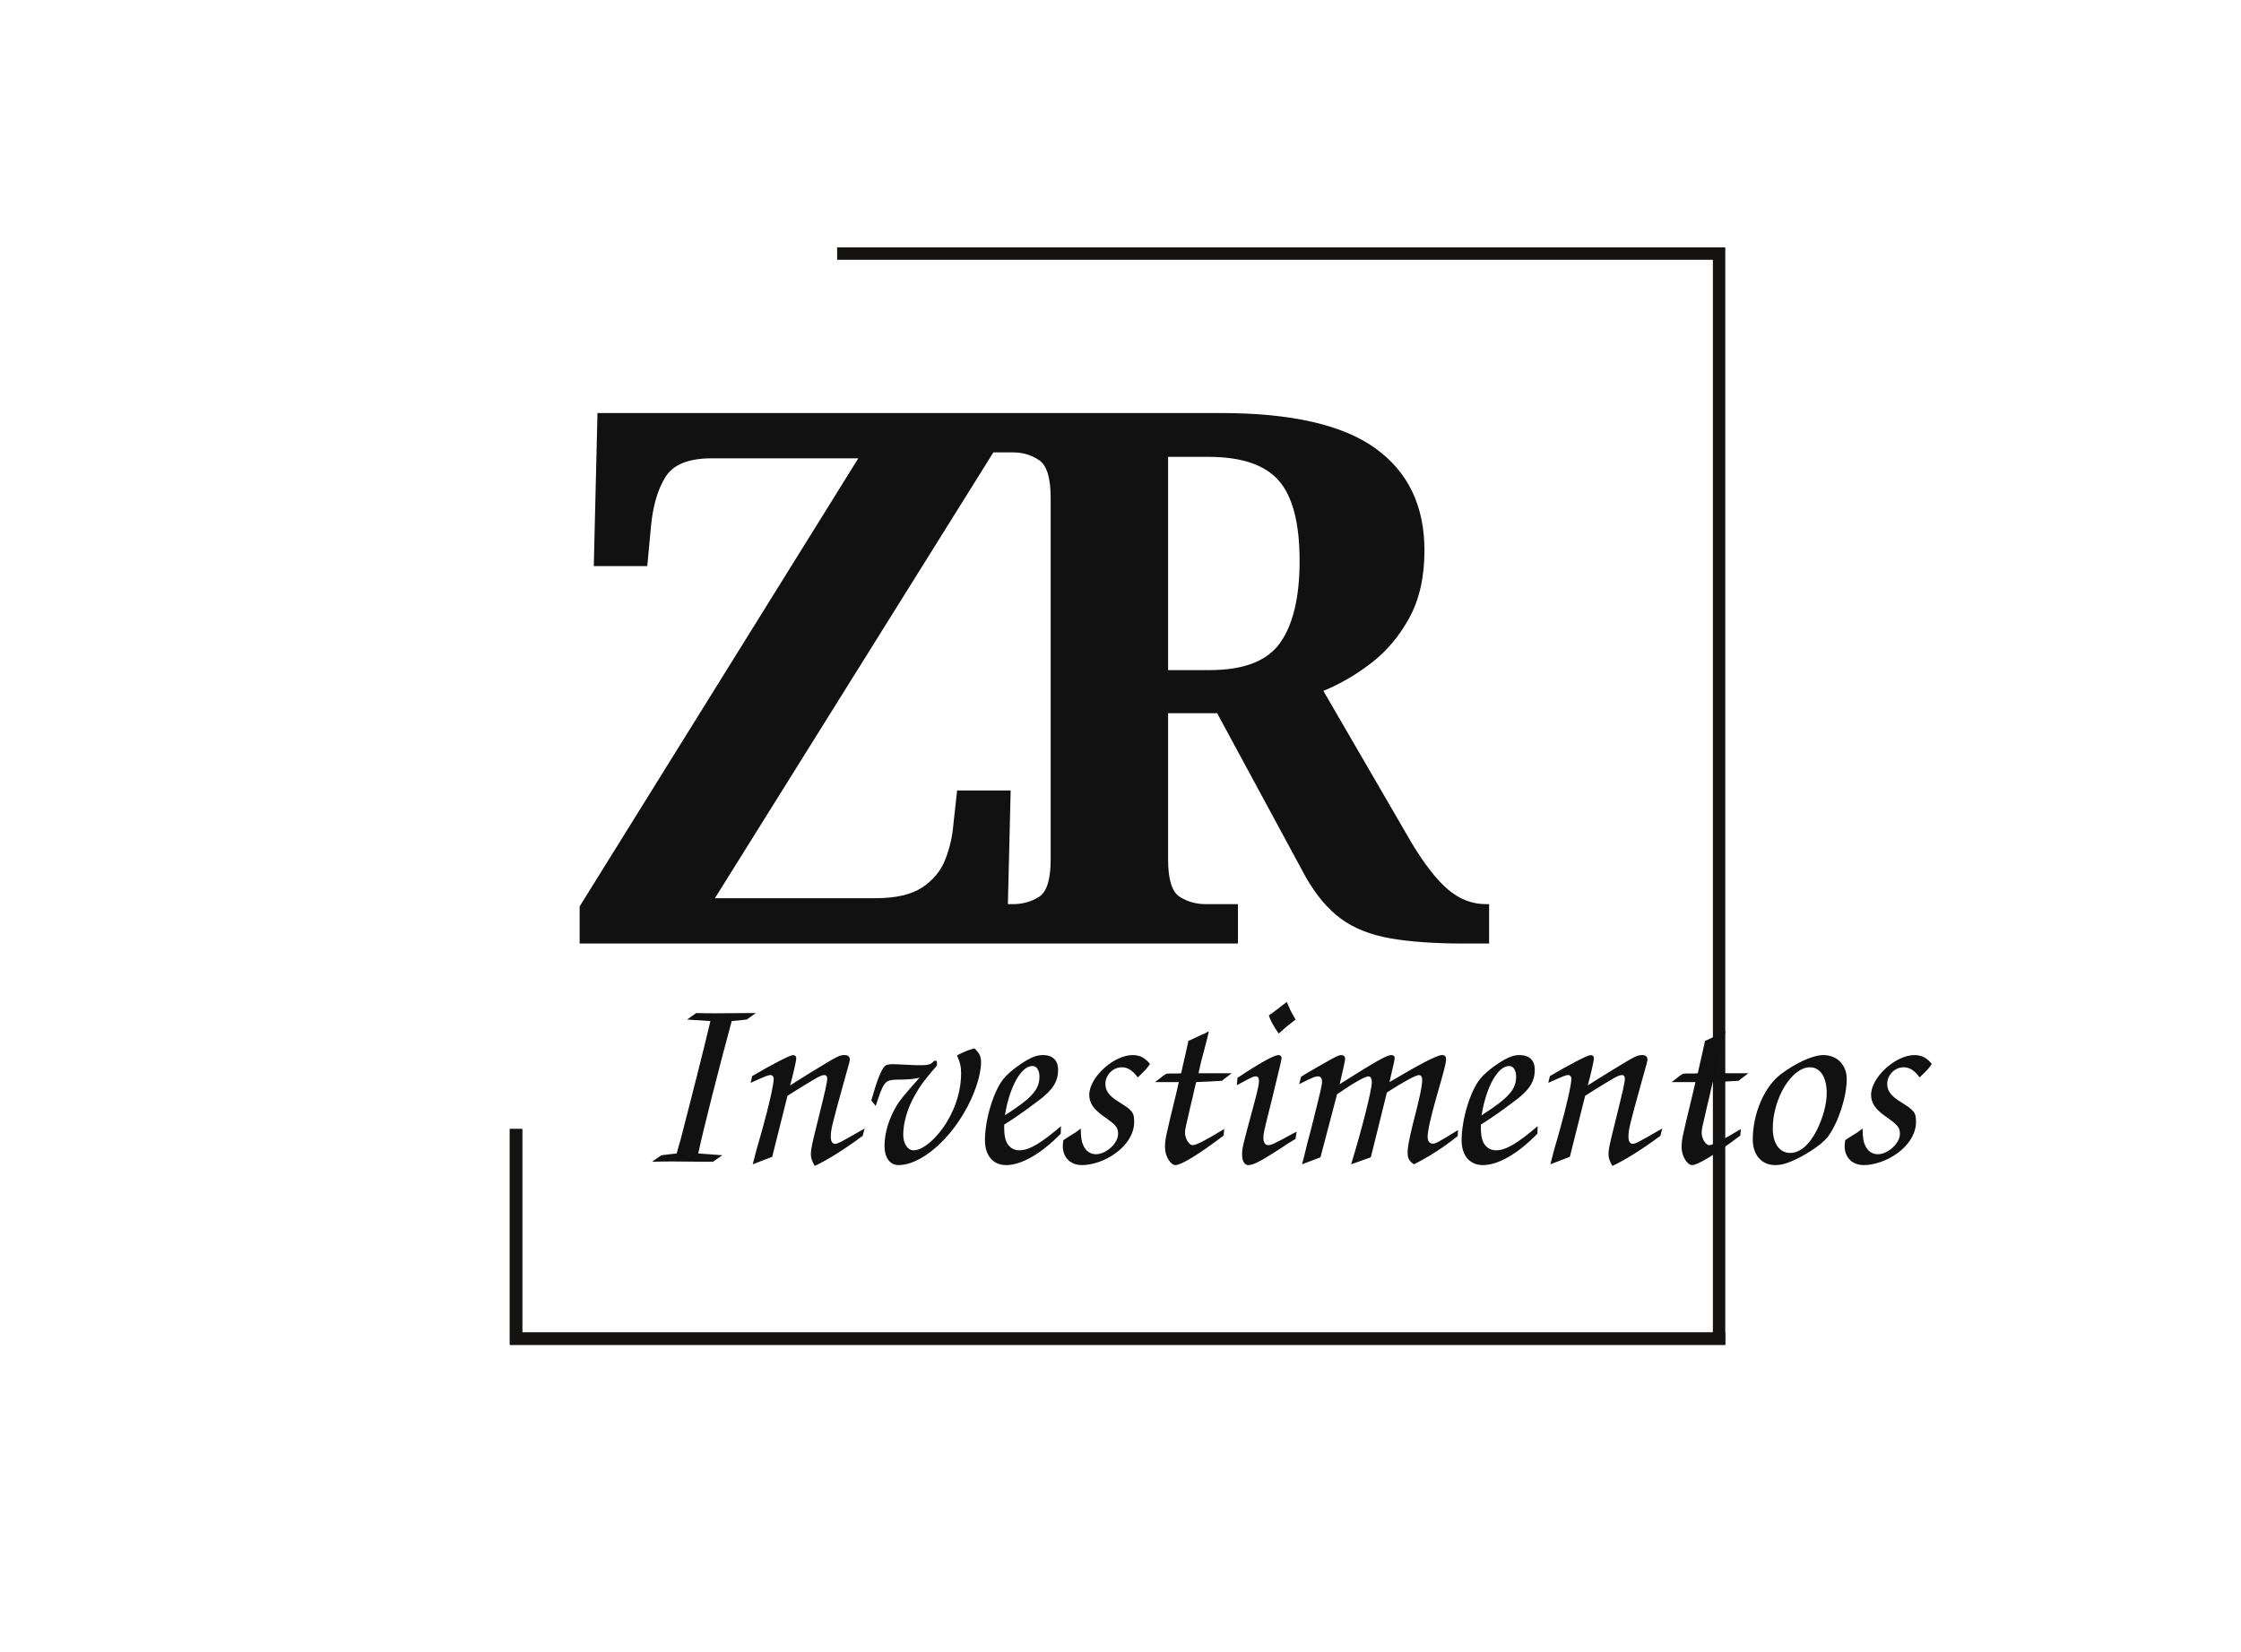
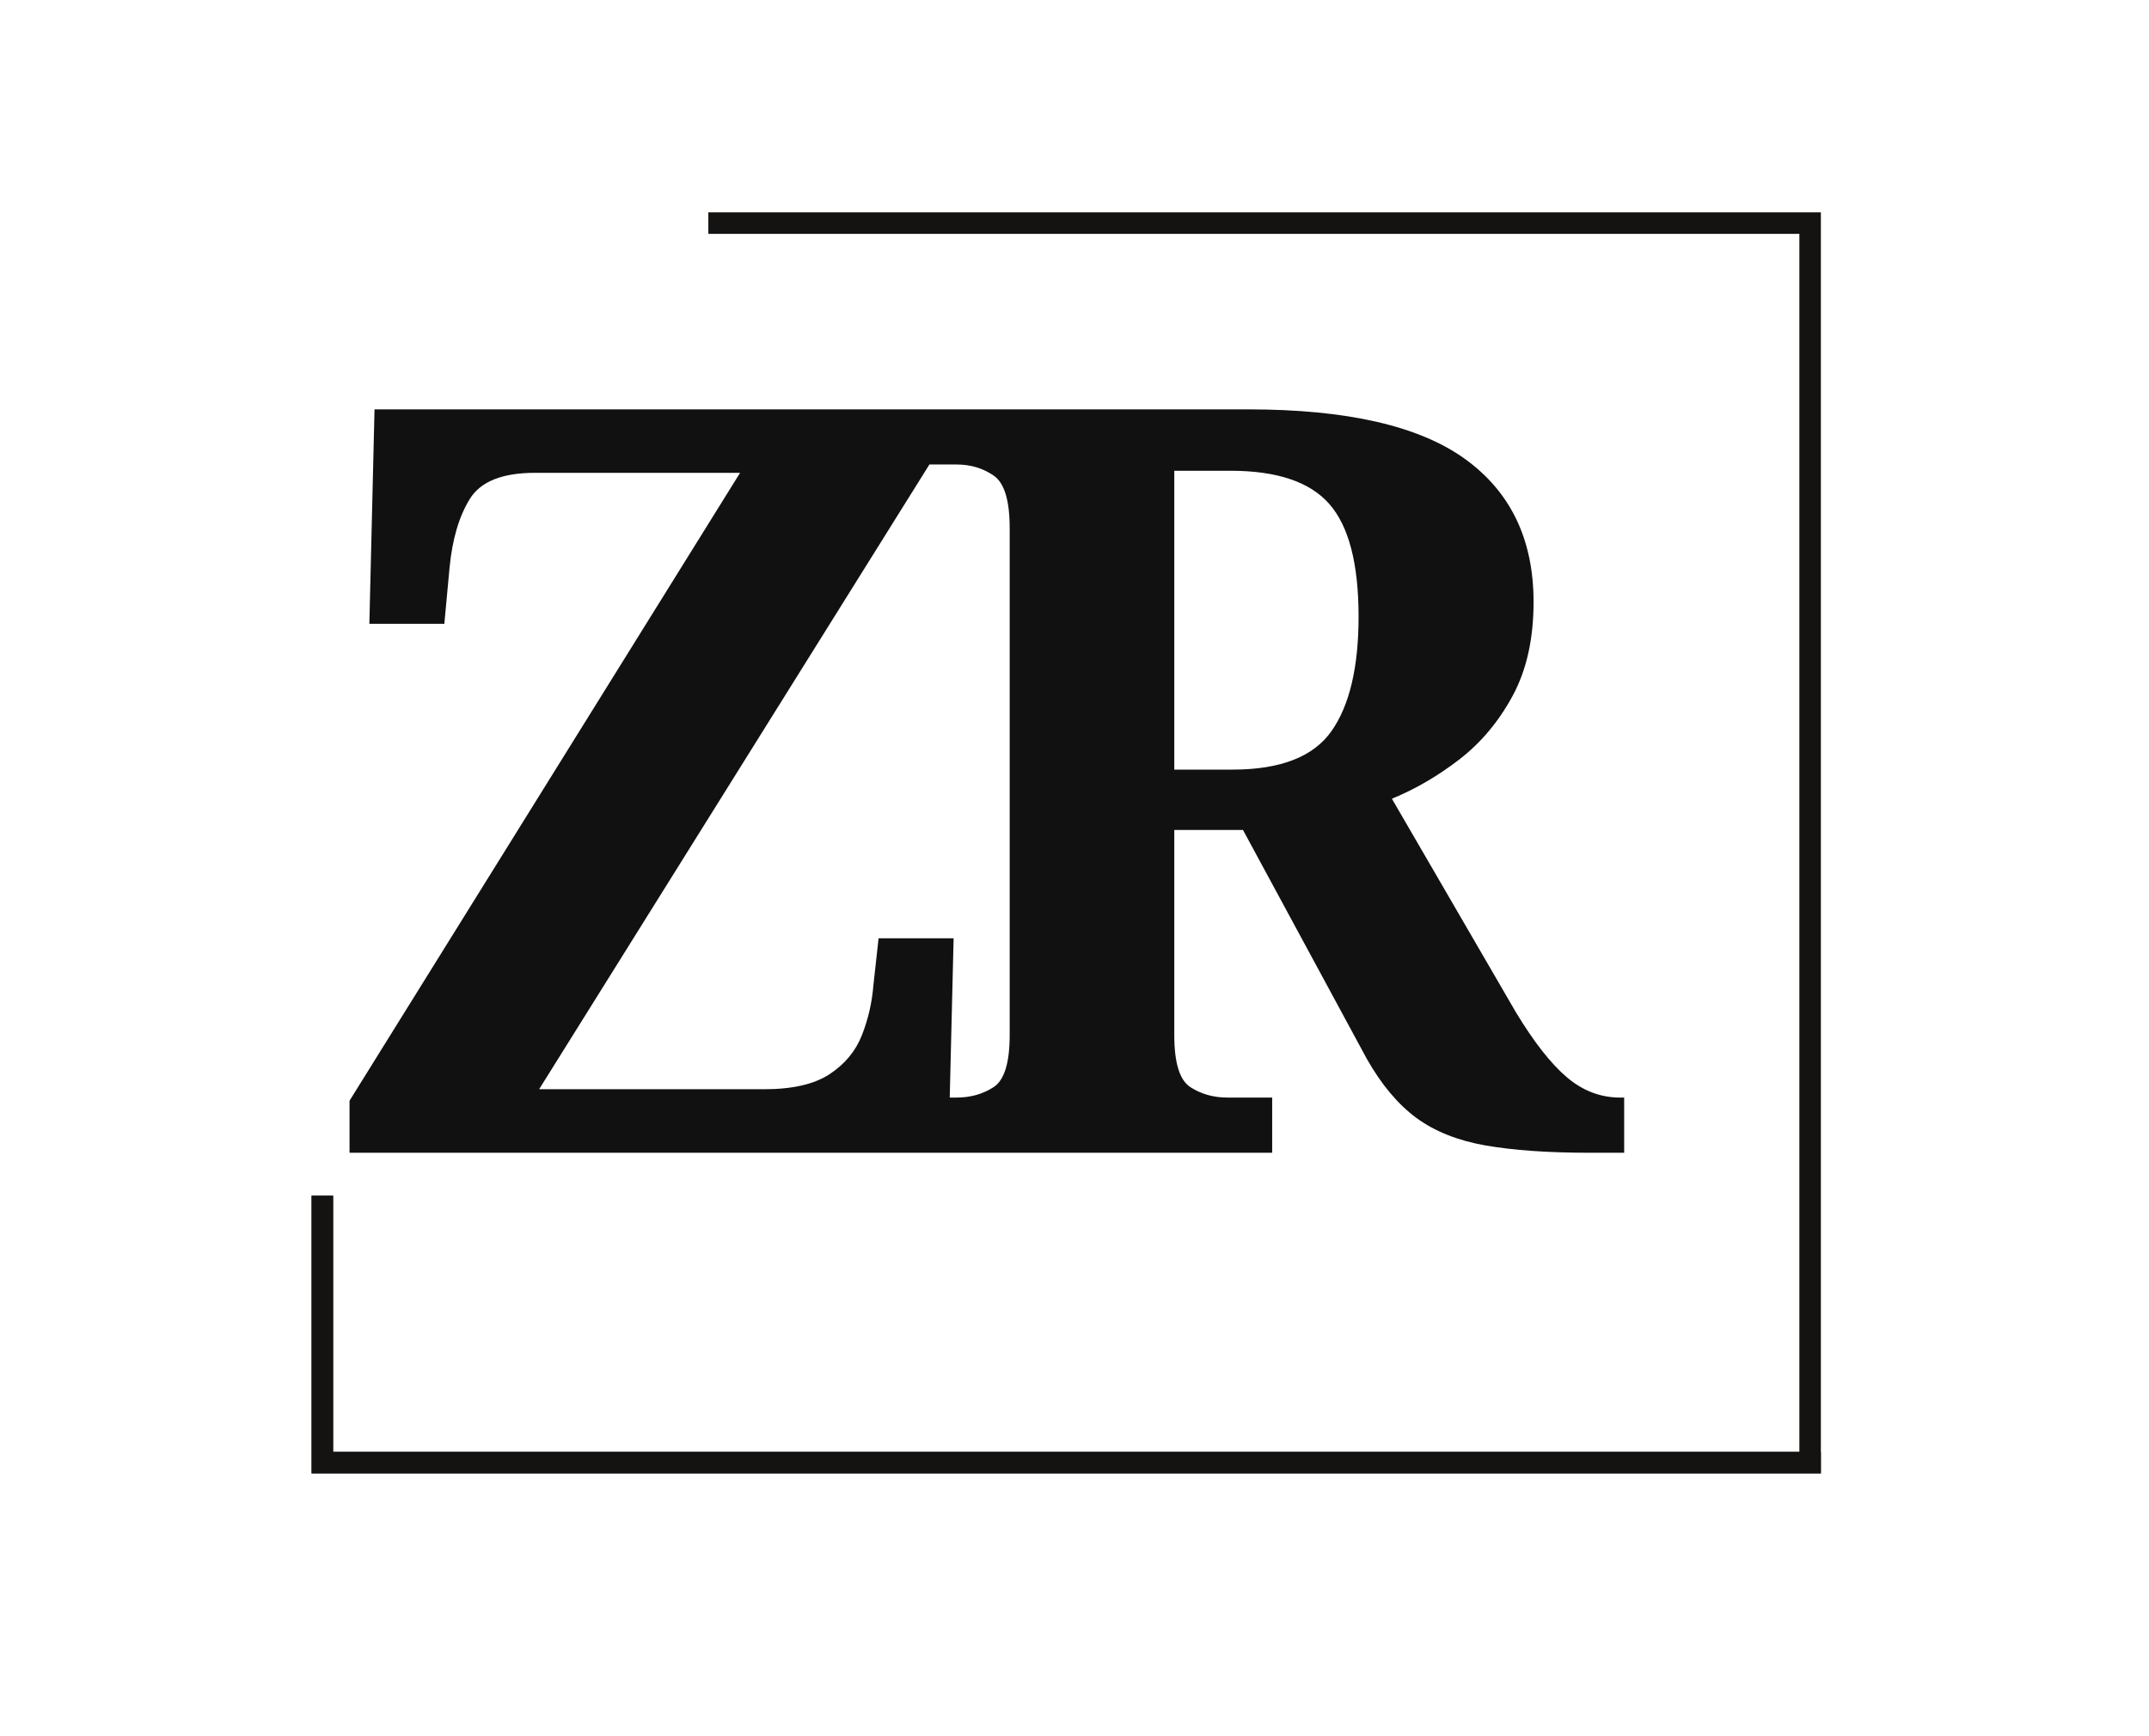
- <svg xmlns="http://www.w3.org/2000/svg" viewBox="0 0 760 560" role="img" aria-label="ZR Investimentos">
+ <svg xmlns="http://www.w3.org/2000/svg" viewBox="0 0 520 420" role="img" aria-label="ZR">
  <defs>
    <linearGradient id="zrAccent" x1="0" x2="1" y1="0" y2="1">
      <stop offset="0" stop-color="#dbc27d" />
      <stop offset="0.5" stop-color="#b58b34" />
      <stop offset="1" stop-color="#8a6824" />
    </linearGradient>
  </defs>
-   <path d="M286 86H583V454H175V385" fill="none" stroke="#141311" stroke-width="4.2" stroke-linecap="square" />
-   <path d="M286 86H583" fill="none" stroke="url(#zrAccent)" stroke-width="4.2" stroke-linecap="square" />
-   <path d="M175 385V454H583" fill="none" stroke="#141311" stroke-width="4.2" stroke-linecap="square" />
-   <text x="186" y="320" font-family="'Bodoni MT', Didot, 'Playfair Display', Georgia, serif" font-size="252" font-weight="700" letter-spacing="-28" fill="#111111">ZR</text>
-   <path d="M365 243H392" fill="none" stroke="url(#zrAccent)" stroke-width="5.2" stroke-linecap="round" />
-   <text x="214" y="394" font-family="'Bickham Script Pro', 'Edwardian Script ITC', 'Snell Roundhand', cursive" font-size="88" fill="#111111">Investimentos</text>
+   <path d="M174 54H438V354H78V292" fill="none" stroke="#141311" stroke-width="5.2" stroke-linecap="square" />
+   <path d="M174 54H438" fill="none" stroke="url(#zrAccent)" stroke-width="5.2" stroke-linecap="square" />
+   <path d="M78 292V354H438" fill="none" stroke="#141311" stroke-width="5.2" stroke-linecap="square" />
+   <text x="74" y="279" font-family="'Bodoni MT', Didot, 'Playfair Display', Georgia, serif" font-size="252" font-weight="700" letter-spacing="-28" fill="#111111">ZR</text>
+   <path d="M253 201H280" fill="none" stroke="url(#zrAccent)" stroke-width="5.8" stroke-linecap="round" />
</svg>
